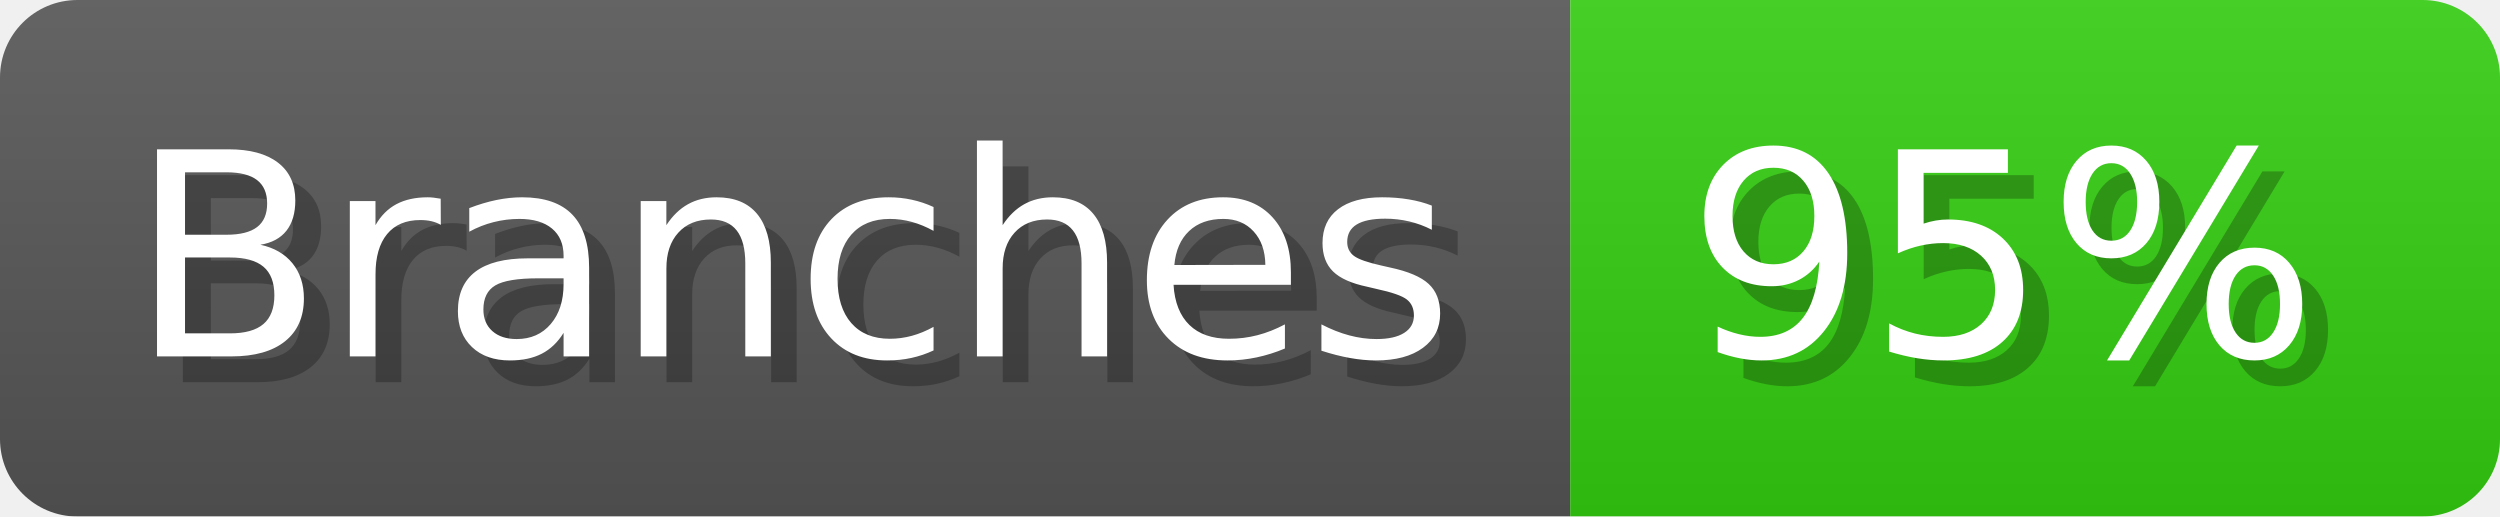
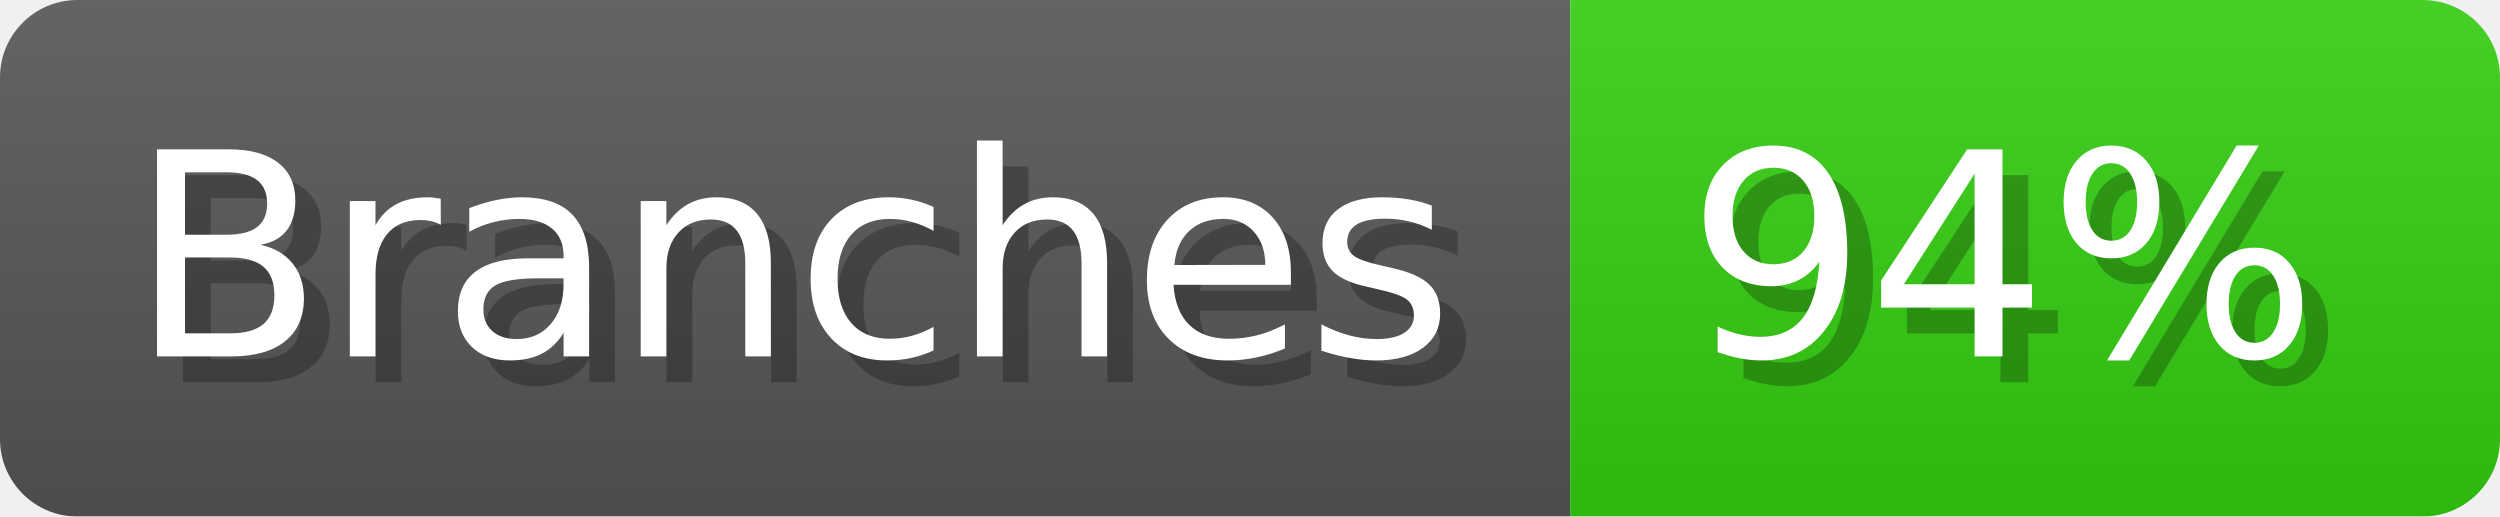
- <svg xmlns="http://www.w3.org/2000/svg" width="96.8" height="20" viewBox="0 0 968 200" role="img" aria-label="Branches: 95%">
+ <svg xmlns="http://www.w3.org/2000/svg" width="96.8" height="20" viewBox="0 0 968 200" role="img" aria-label="Branches: 94%">
  <linearGradient id="a" x2="0" y2="100%">
    <stop offset="0" stop-opacity=".1" stop-color="#EEE" />
    <stop offset="1" stop-opacity=".1" />
  </linearGradient>
  <mask id="m">
    <rect width="968" height="200" rx="30" fill="#FFF" />
  </mask>
  <g mask="url(#m)">
    <rect width="608" height="200" fill="#555" />
    <rect width="360" height="200" fill="#3C1" x="608" />
    <rect width="968" height="200" fill="url(#a)" />
  </g>
  <g aria-hidden="true" fill="#fff" text-anchor="start" font-family="Verdana,DejaVu Sans,sans-serif" font-size="110">
    <text x="60" y="148" textLength="508" fill="#000" opacity="0.25">Branches</text>
    <text x="50" y="138" textLength="508">Branches</text>
-     <text x="663" y="148" textLength="260" fill="#000" opacity="0.25">95%</text>
-     <text x="653" y="138" textLength="260">95%</text>
+     <text x="663" y="148" textLength="260" fill="#000" opacity="0.25">94%</text>
+     <text x="653" y="138" textLength="260">94%</text>
  </g>
</svg>
